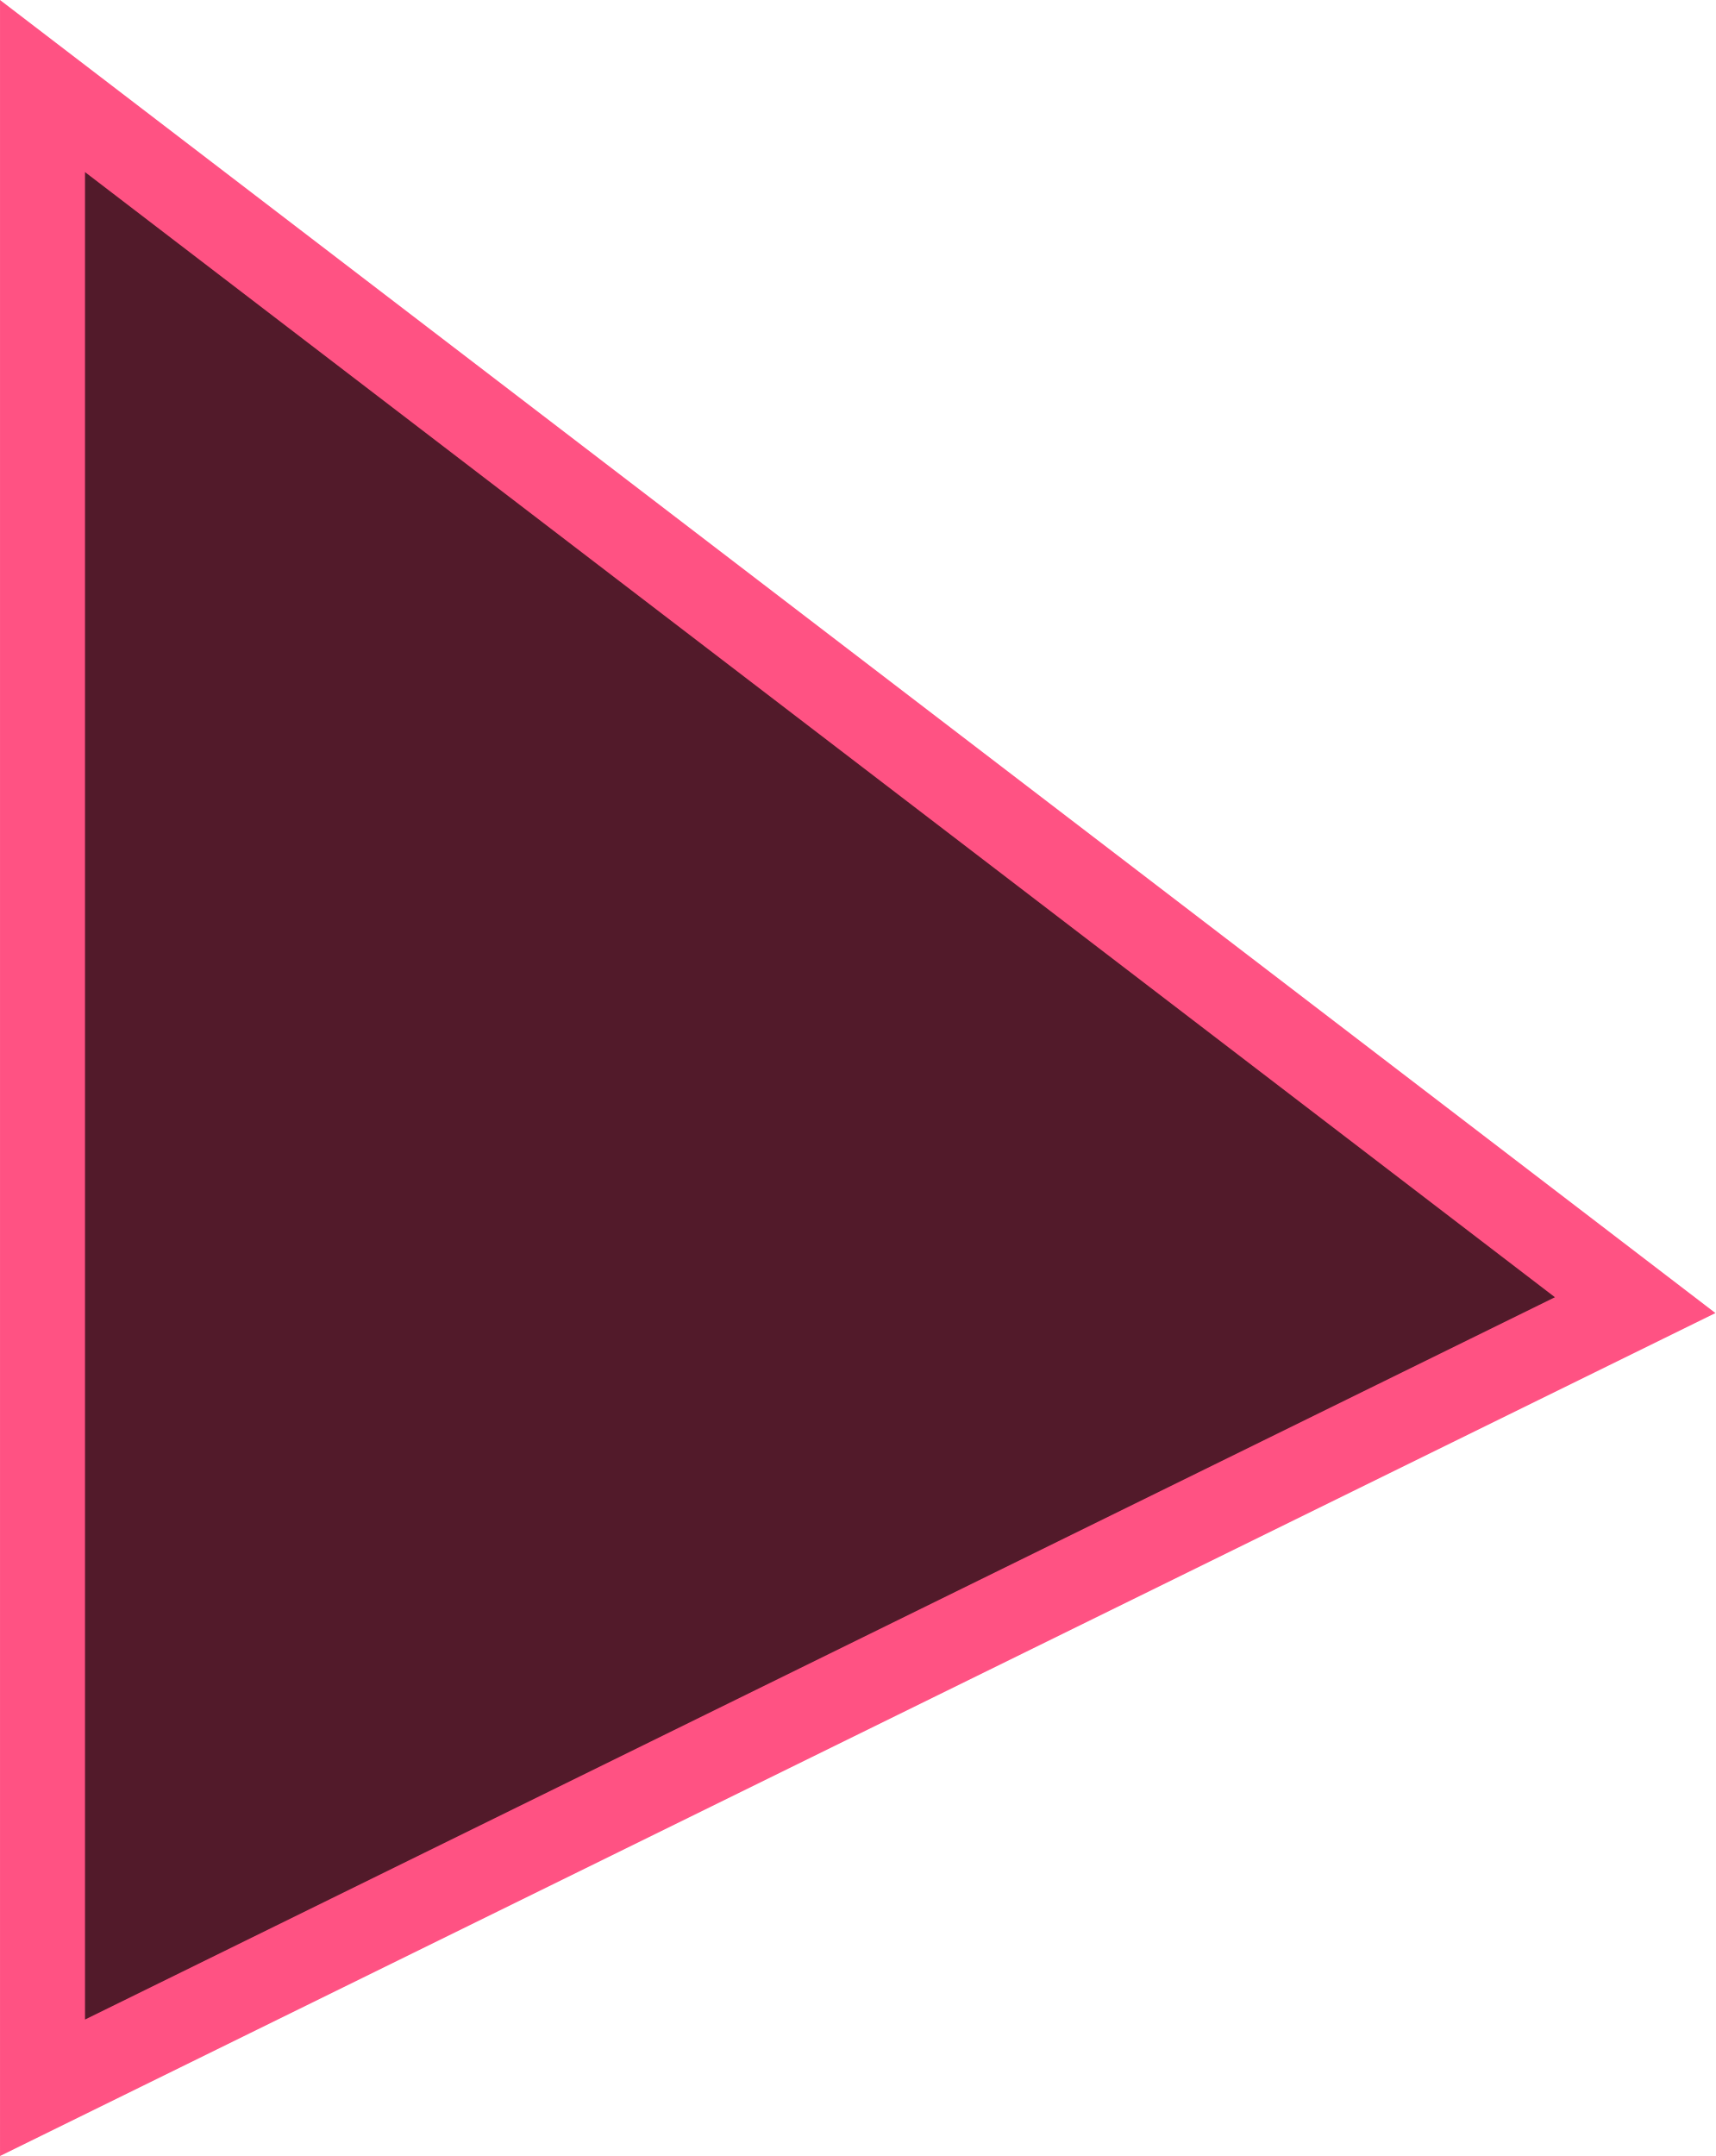
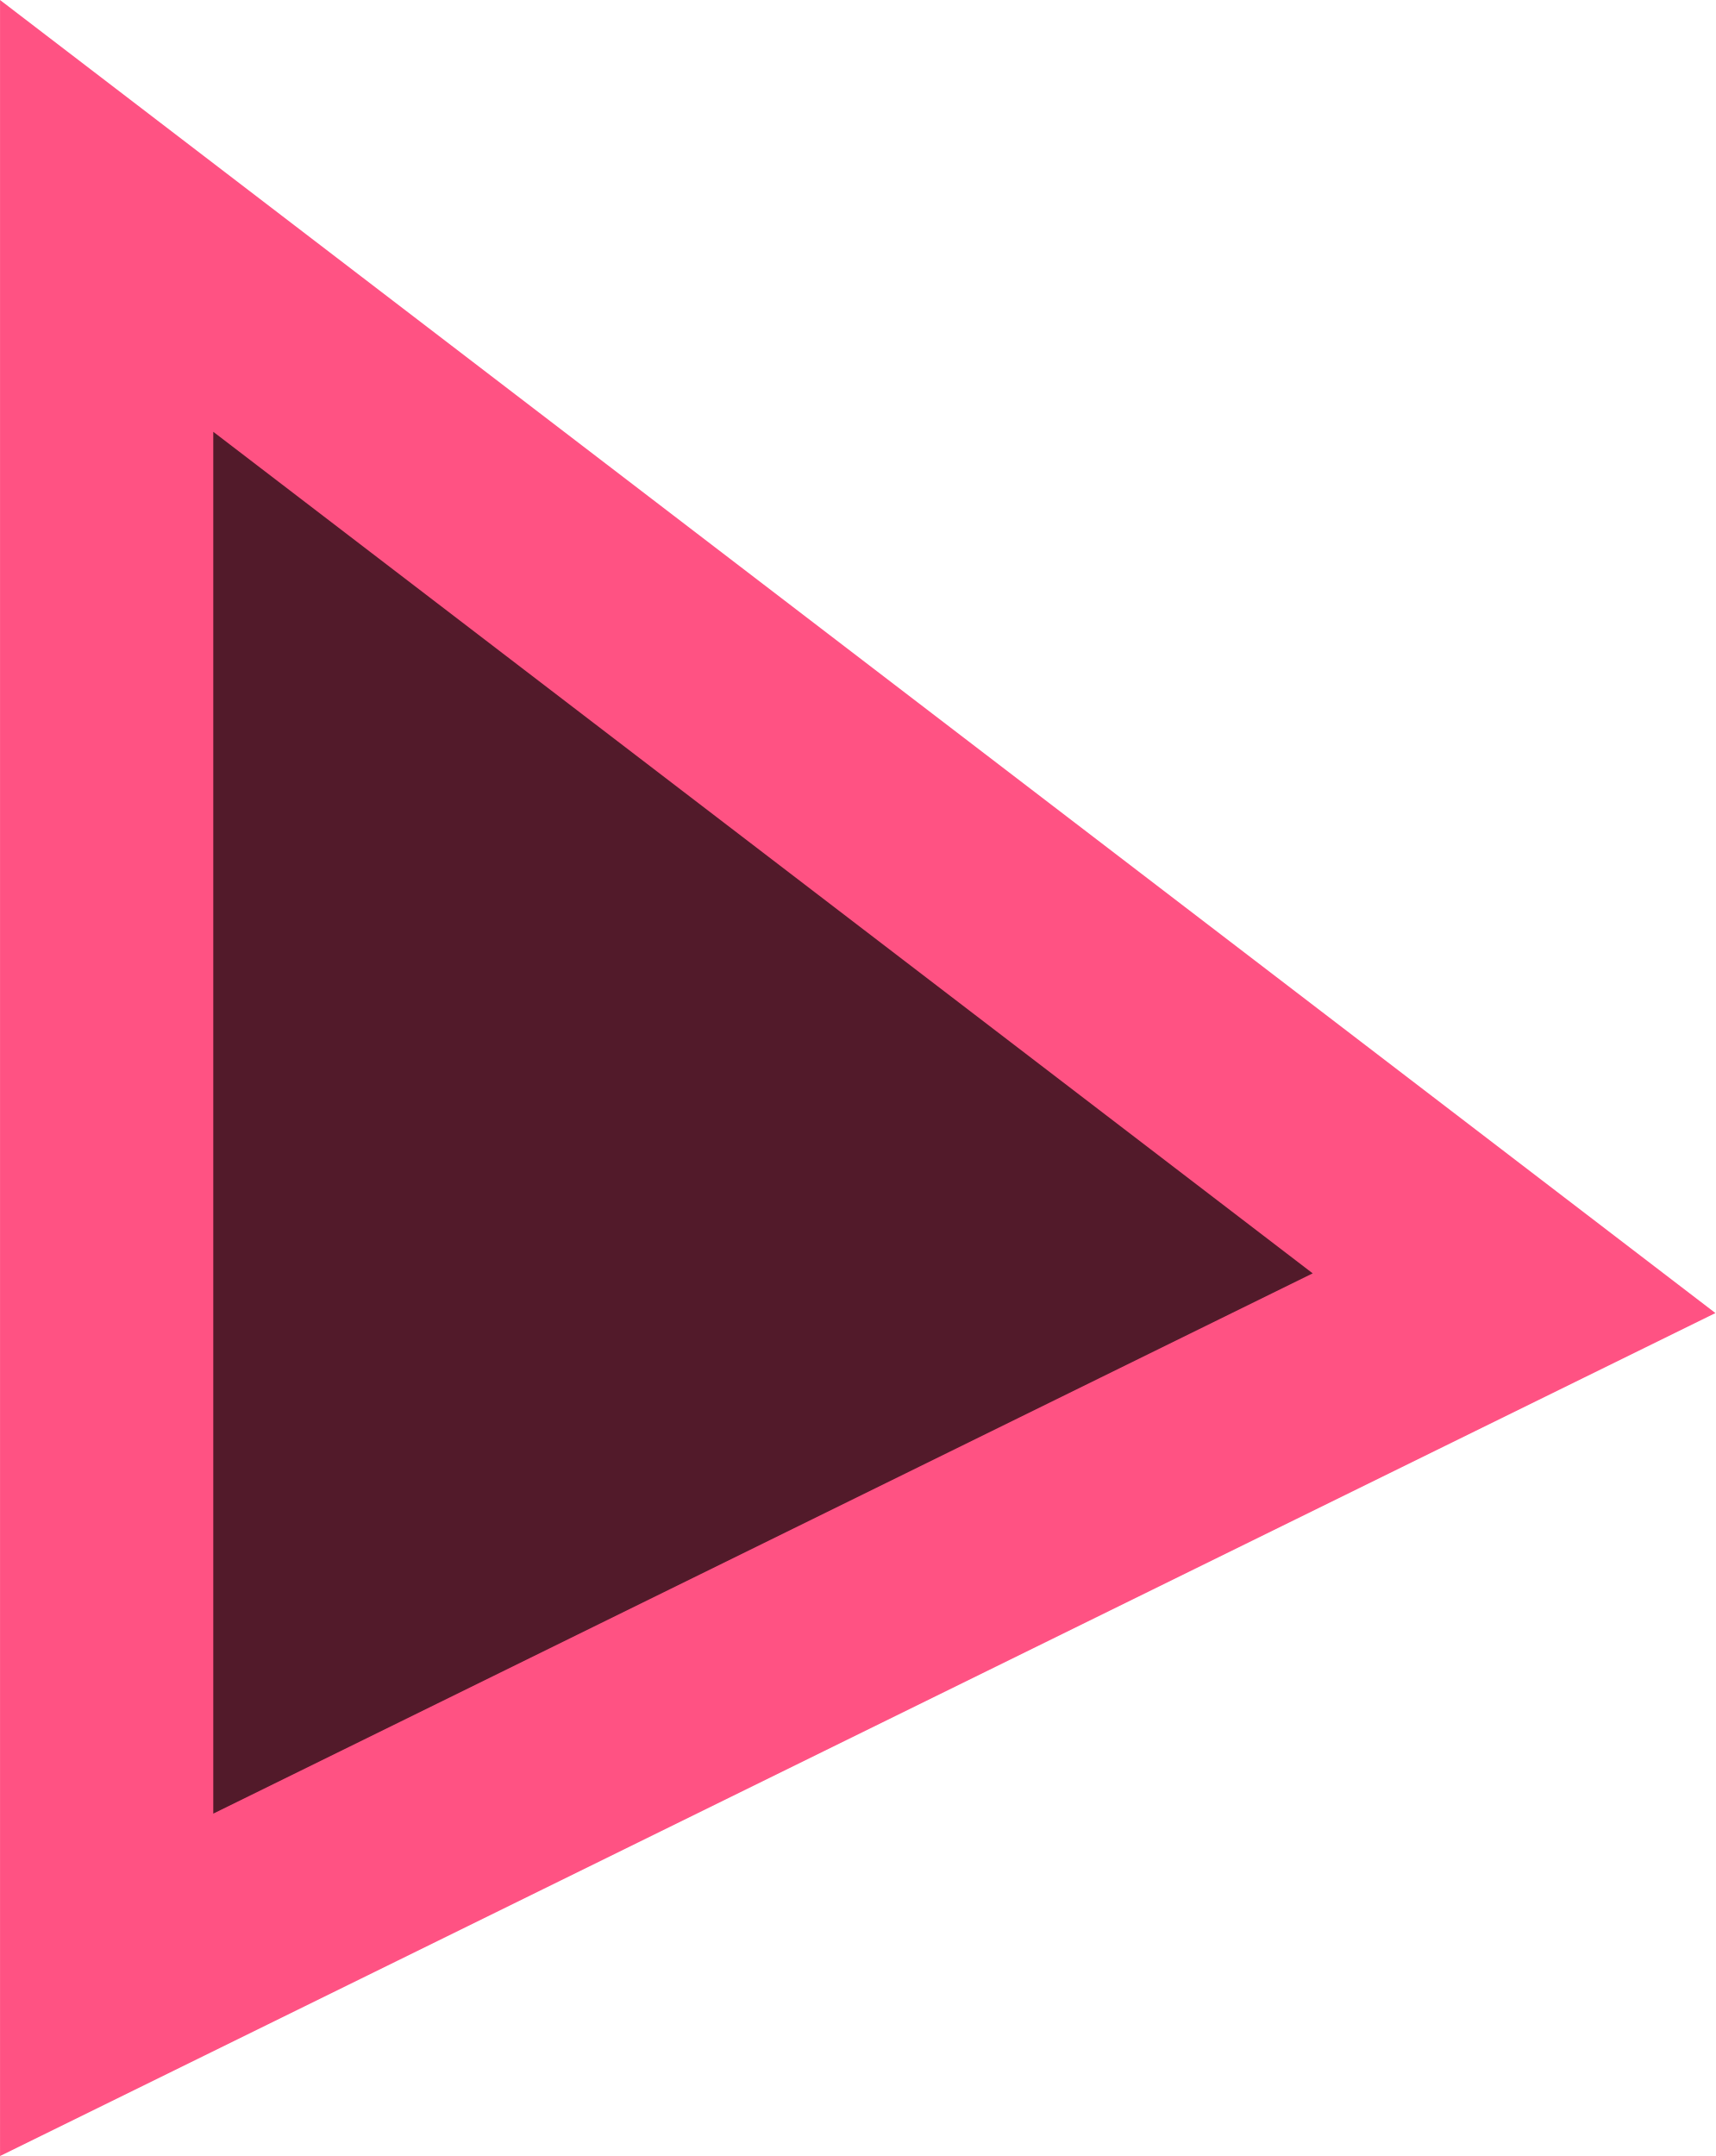
- <svg xmlns="http://www.w3.org/2000/svg" version="1.1" width="40.368" height="50.73" viewBox="0,0,40.368,50.73">
+ <svg xmlns="http://www.w3.org/2000/svg" version="1.1" width="16.089" height="20.219" viewBox="0,0,16.089,20.219">
  <g transform="translate(-240.1777,-180.6583)">
    <g fill="#521a2a" stroke="#ff5283" stroke-width="2" stroke-linecap="round" stroke-miterlimit="10">
-       <path d="M241.178,229.783v-15.582v-31.518l37.479,28.685z" />
+       <path d="M241.178,199.272v-5.488v-11.101l13.2,10.103z" />
    </g>
  </g>
</svg>
